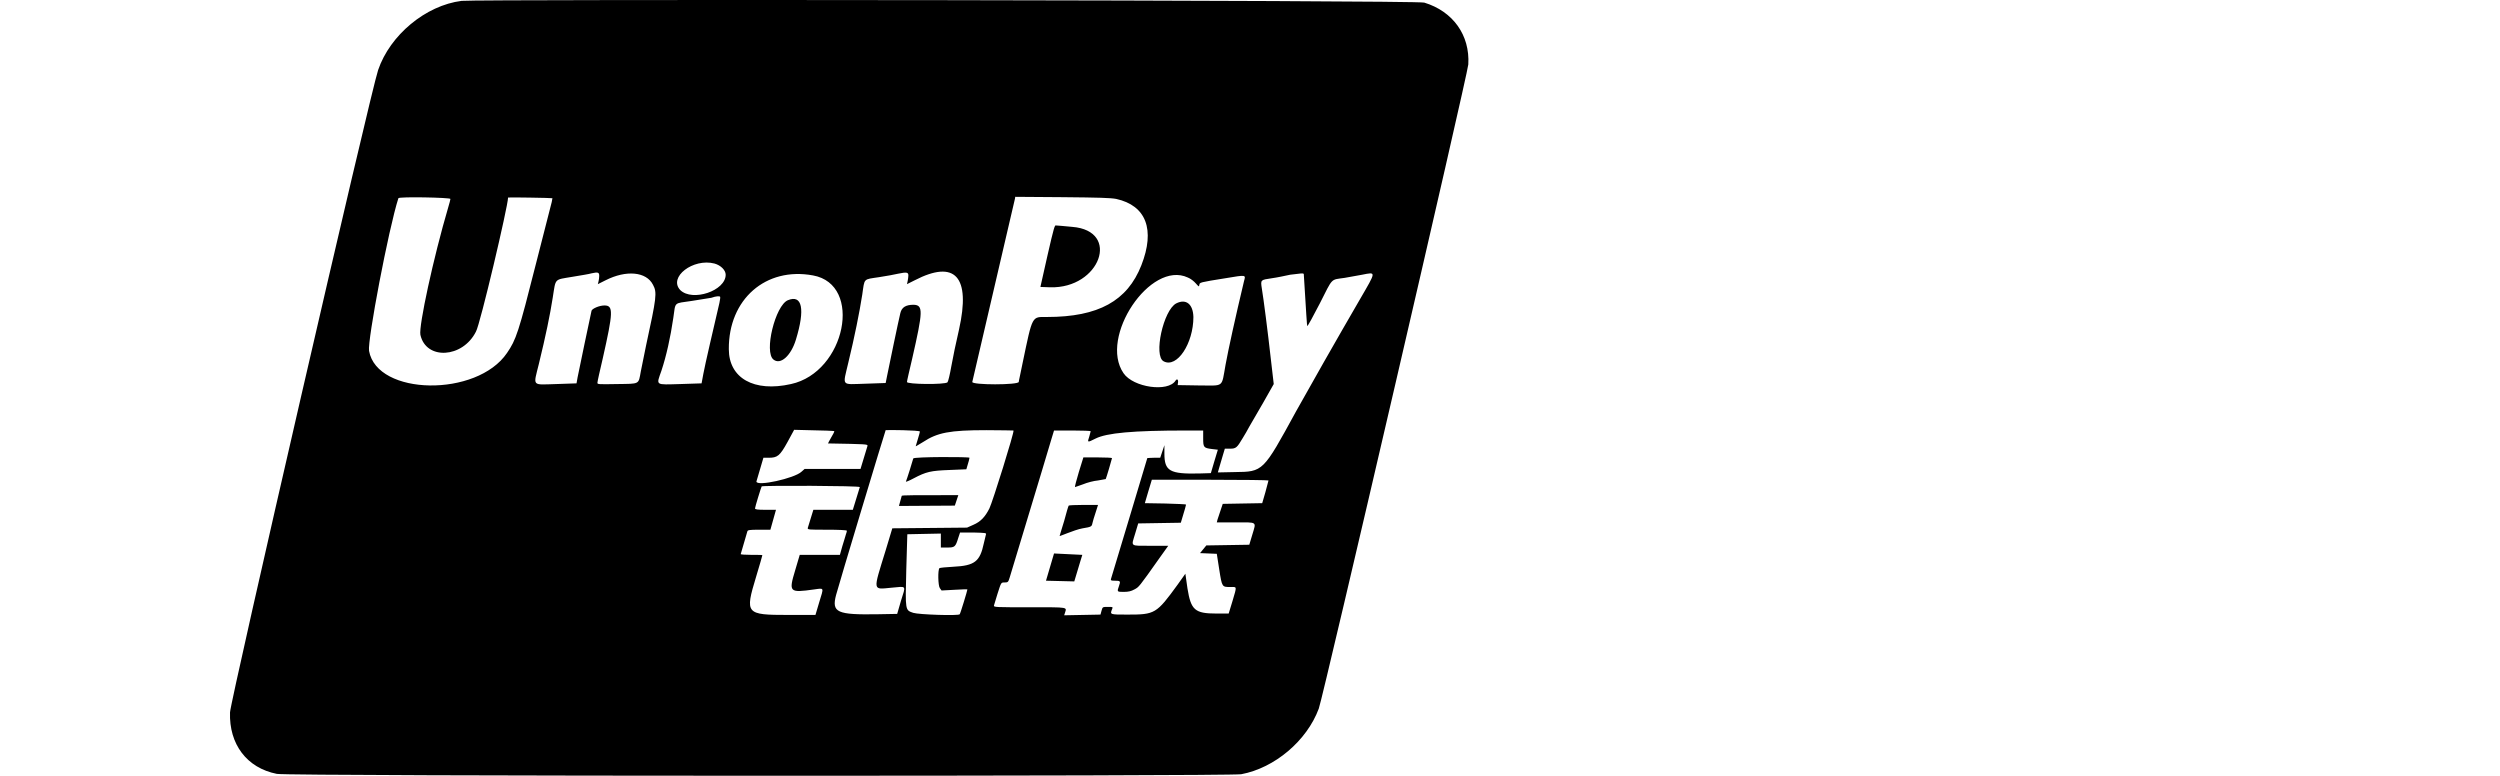
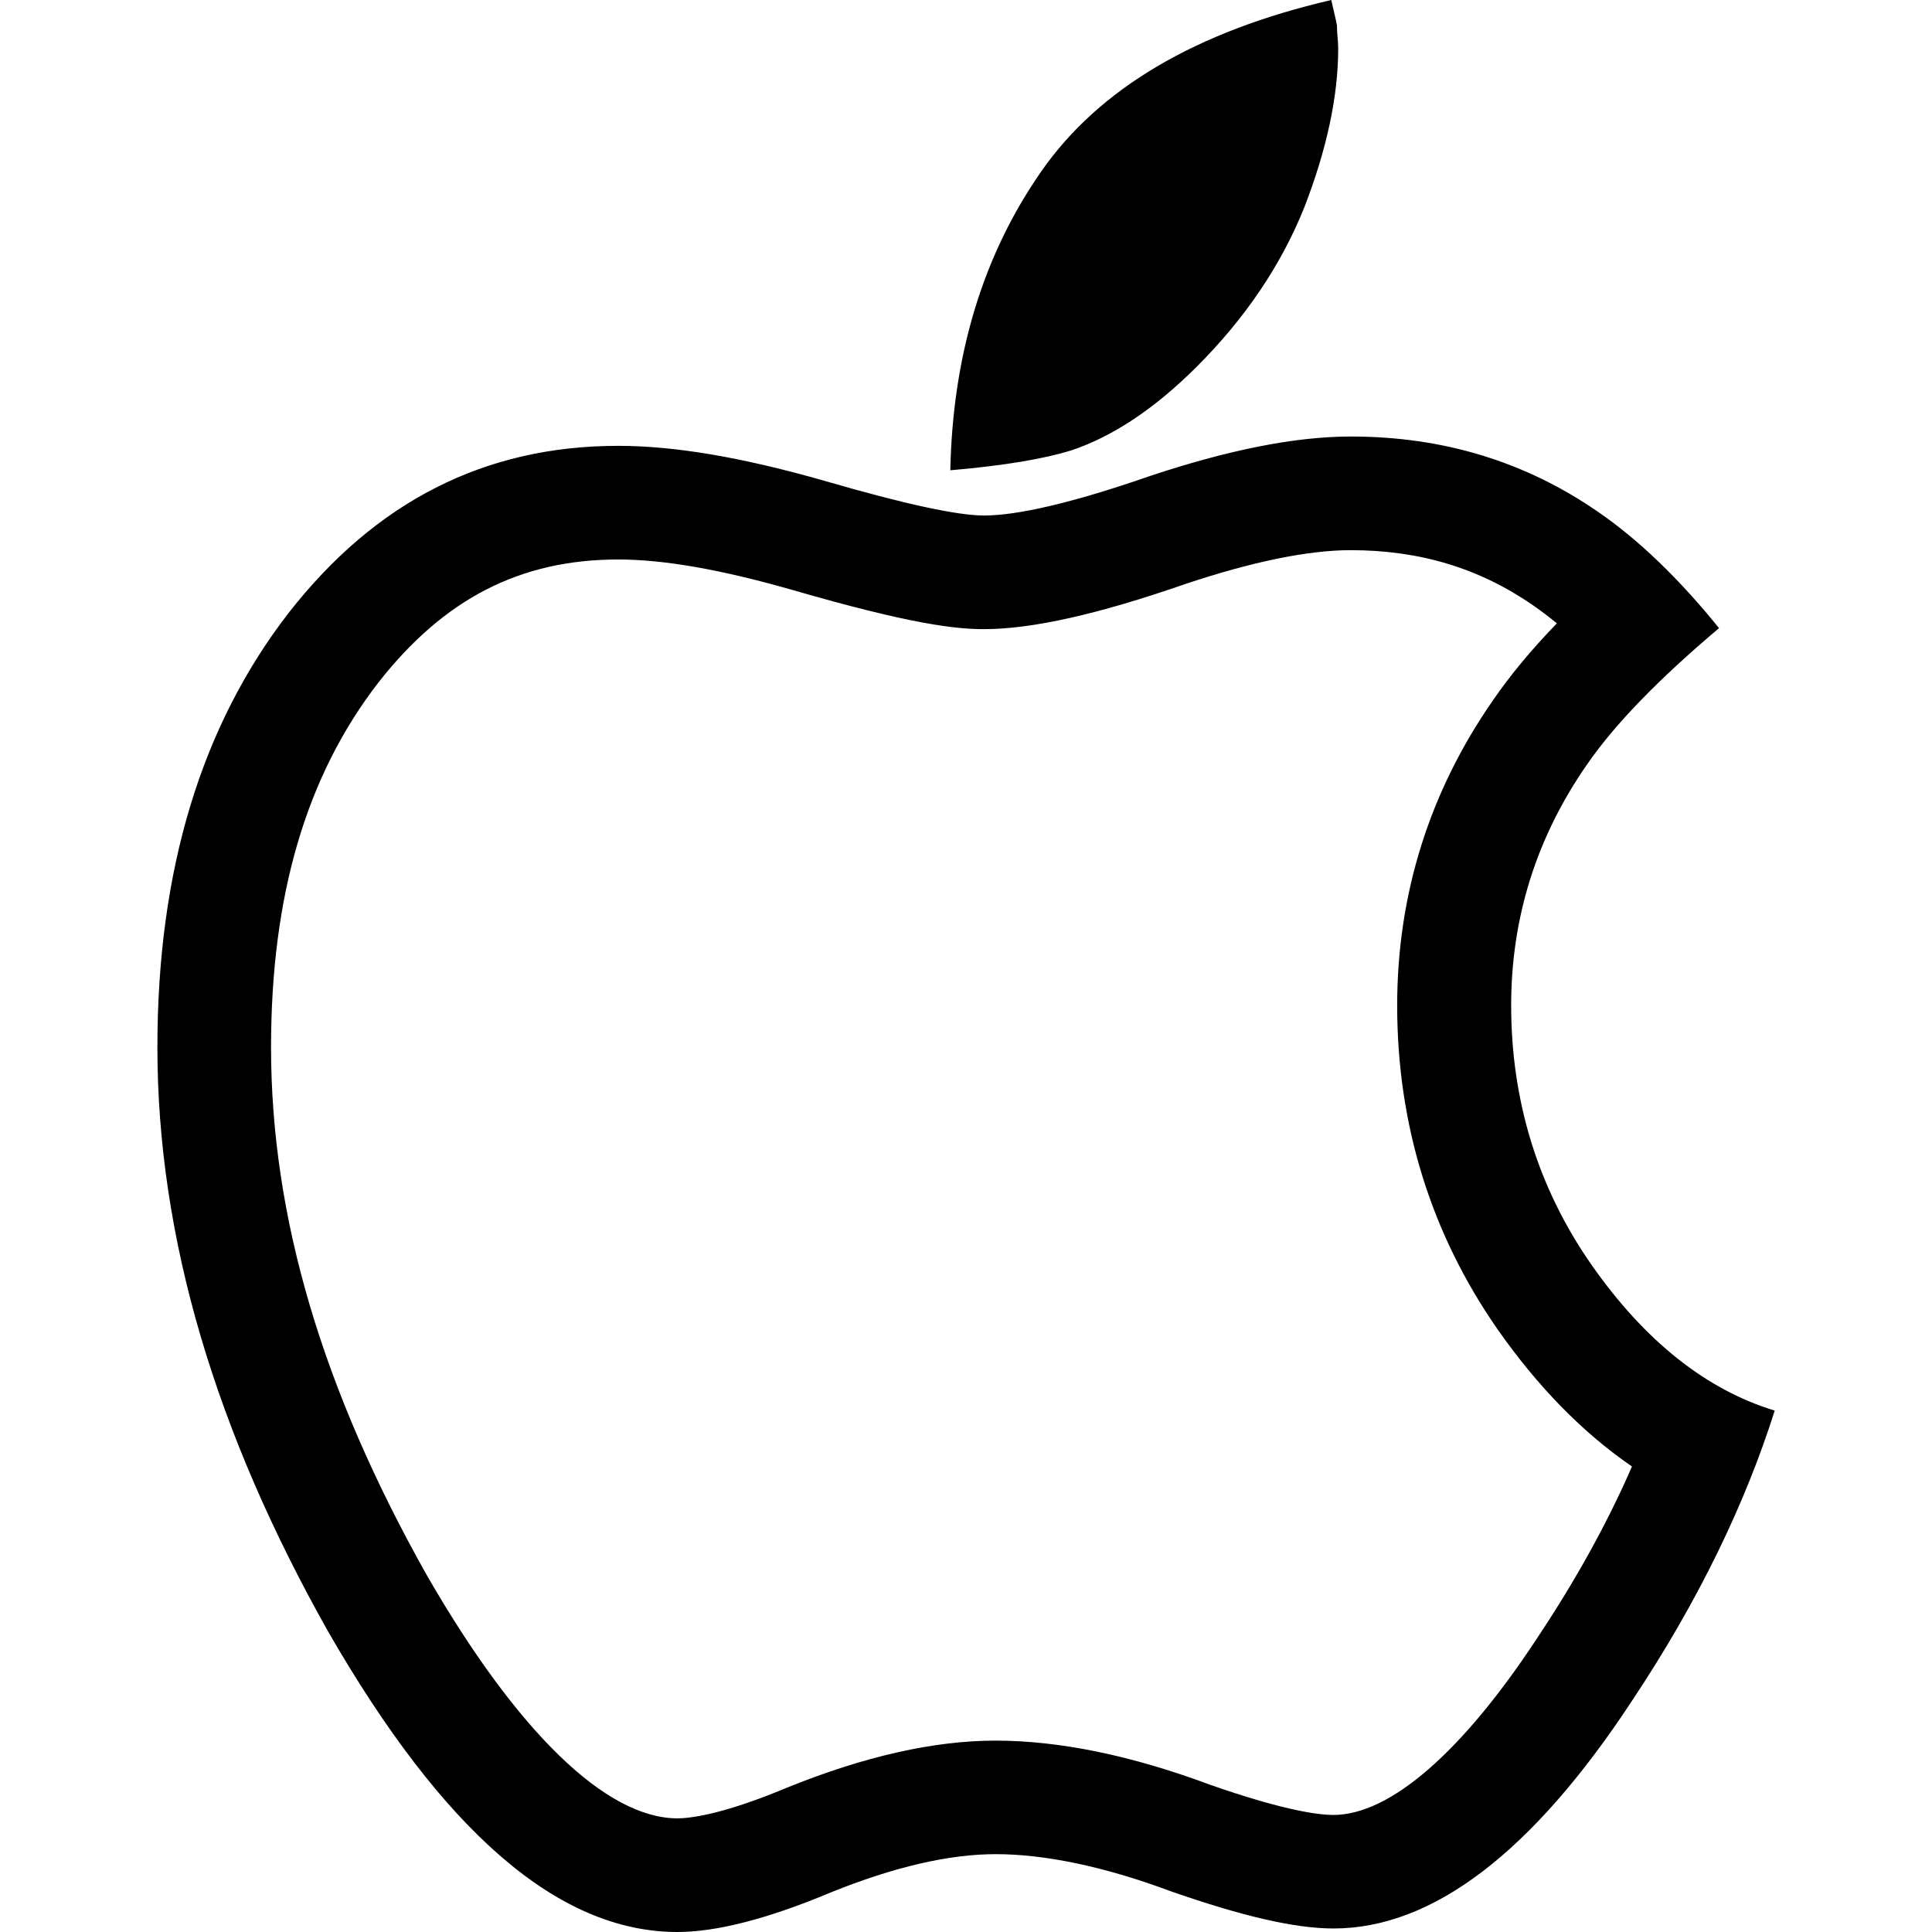
- <svg xmlns="http://www.w3.org/2000/svg" t="1493200872015" class="icon" style="" viewBox="0 0 3300 1024" version="1.1" p-id="9867" width="103.125" height="32">
+ <svg xmlns="http://www.w3.org/2000/svg" t="1493200789705" class="icon" style="" viewBox="0 0 1024 1024" version="1.1" p-id="8207" width="32" height="32">
  <defs>
    <style type="text/css" />
  </defs>
-   <path d="M609.322 1.145c-47.491 5.994-94.522 45.186-110.198 91.294-9.683 28.126-195.038 832.713-195.499 847.929-1.383 41.958 22.132 73.312 61.785 81.15 14.755 3.228 1257.369 3.228 1273.046 0.461 44.264-8.299 86.683-44.264 102.36-86.683 5.994-16.599 196.421-836.863 197.343-850.234 2.305-38.731-20.288-70.084-58.096-81.611-8.299-3.228-1250.914-4.611-1270.741-2.305z m-14.755 261.433c0 0.922-1.383 5.994-2.766 10.605-19.827 67.318-39.192 157.229-36.887 168.756 7.377 33.659 55.791 30.892 73.312-4.15 5.533-9.222 42.42-165.989 42.42-177.055 0-0.461 58.096 0.461 58.557 0.922 0 0-0.461 2.305-0.922 5.072-0.461 2.305-10.144 39.192-20.749 81.15-23.054 91.294-26.282 100.516-38.27 118.037-39.653 58.557-171.522 56.713-182.127-2.766-2.305-13.371 25.821-161.379 38.731-201.493 0.461-2.305 68.701-0.922 68.701 0.922z m878.822 0c39.653 8.761 51.641 40.575 33.198 87.606-18.443 47.03-56.713 68.24-124.492 68.24-20.288 0-18.904-3.228-32.276 60.863-2.305 11.988-5.072 23.515-5.072 24.898-0.922 4.15-61.785 4.15-61.324 0 51.641-221.319 55.791-240.224 56.252-241.607l0.461-2.766 62.246 0.461c49.336 0.461 63.629 0.922 71.007 2.305zM943.145 347.878c8.299 2.305 14.755 8.761 14.755 14.755 0 21.21-43.803 35.964-59.941 20.288-16.138-17.06 17.06-42.42 45.186-35.042z m-152.157 16.138c0 2.305-0.461 5.533-0.922 7.377l-0.922 3.689 10.144-5.072c27.204-13.832 53.947-11.527 62.707 5.994 5.533 10.144 4.611 16.599-9.222 80.228-2.305 11.527-5.533 26.743-6.916 34.12-3.228 17.521-0.922 16.138-31.354 16.599-26.282 0.461-26.282 0.461-25.821-2.305 0-1.383 3.228-15.677 6.916-31.354 13.832-61.324 14.294-70.084 2.305-70.084-6.916 0-16.138 4.15-17.06 6.916-1.383 5.994-17.06 80.689-18.443 88.067l-1.383 7.838-26.743 0.922c-32.737 0.922-30.431 3.689-23.054-26.282 9.222-37.809 14.755-64.551 18.443-88.067 4.15-25.821 1.383-23.054 25.821-27.204 11.066-1.844 22.593-3.689 25.359-4.611 8.299-1.844 10.144-1.383 10.144 3.228z m408.057-0.461c0 1.844-0.461 5.072-0.922 7.377l-0.922 4.15 10.144-5.072c53.485-27.665 74.234-5.072 58.557 65.013-3.689 15.677-8.299 37.809-10.144 48.414-1.844 10.605-4.15 20.288-5.072 21.21-3.228 3.228-53.947 2.766-53.485-0.461 0-1.383 3.228-15.216 6.916-30.892 14.294-62.707 14.755-70.545 1.844-71.007-10.144 0-15.677 3.228-17.521 11.066-2.305 9.222-15.216 71.468-17.521 82.995l-1.844 9.222-26.743 0.922c-32.737 0.922-29.97 4.15-22.593-27.665 8.299-34.12 14.755-66.396 18.443-89.911 3.228-22.132 0.922-19.827 22.132-23.054 9.683-1.383 21.21-3.689 25.359-4.611 11.066-2.305 13.371-1.844 13.371 2.305z m521.944-1.844c3.228 52.563 4.15 68.24 4.611 68.701 0.461 0.461 7.838-12.91 16.599-29.97 17.521-34.581 13.832-30.892 32.737-33.659 5.072-0.922 15.216-2.766 23.054-4.15 18.904-3.689 18.904-5.072-2.766 32.276-29.509 50.719-70.084 122.187-84.378 148.007-43.803 80.228-43.342 79.767-81.15 80.228l-22.132 0.461 1.844-6.455c0.922-3.228 3.228-10.605 4.611-15.677l2.766-9.222h6.916c7.838 0 9.222-1.383 16.599-13.832 2.766-4.15 6.455-11.066 8.761-15.216 2.305-4.15 10.605-18.443 18.443-31.815l13.832-24.437-3.689-31.815c-4.15-37.348-9.683-80.228-11.988-94.061-1.844-11.988-1.844-11.527 13.371-13.832 6.916-0.922 17.521-3.228 23.976-4.611 15.216-1.844 17.06-2.305 17.982-0.922z m-647.82 1.844c66.396 11.988 42.881 127.72-29.048 143.396-48.875 11.066-82.073-7.838-82.073-46.108-0.461-65.935 48.875-108.815 111.121-97.288z m494.741 2.766c3.689 1.383 8.299 5.072 10.605 7.838 4.15 4.611 4.15 4.611 4.611 1.844 0.461-3.228 0-3.228 34.581-8.761 27.665-4.611 26.743-4.611 24.437 3.689-11.527 48.414-20.749 90.372-24.437 110.66-5.533 30.892-1.383 27.204-35.042 27.204l-28.126-0.461 0.461-3.689c0.461-3.689-1.383-5.072-3.228-2.305-9.683 15.677-55.791 9.222-68.701-9.683-32.737-47.491 35.503-149.39 84.839-126.336zM950.523 391.681c0.461 0.461 0 4.15-0.922 8.299-6.455 27.665-19.365 82.995-21.21 93.6l-2.305 12.449-28.126 0.922c-33.659 0.922-31.815 2.305-24.898-17.521 6.455-19.365 11.988-44.264 15.677-69.623 3.228-22.132 0-18.904 24.437-22.593 11.527-1.844 23.054-3.689 25.821-4.15 6.455-2.305 10.605-2.305 11.527-1.383zM1101.296 569.197c0 0.922-1.844 4.611-4.15 8.299-2.305 4.15-4.15 7.377-4.15 7.838 50.719 0.922 52.563 0.922 52.102 3.228l-9.222 30.431h-73.773l-4.15 3.689c-9.222 8.761-59.48 19.827-59.48 12.91l9.222-31.354h6.916c11.527 0 14.755-2.305 24.898-20.749l8.761-16.138c43.803 0.922 53.024 1.383 53.024 1.844z m112.965 0.461c0 0.922-1.383 5.533-2.766 10.144-1.383 4.611-2.766 8.761-2.766 9.222 0 0.461 4.15-2.305 9.683-5.533 18.904-12.449 35.042-15.677 83.456-15.677 19.365 0 35.503 0.461 35.964 0.461 1.383 1.383-27.665 94.522-31.815 102.821-5.533 11.066-11.527 17.521-21.21 21.671l-8.299 3.689-49.336 0.461-49.336 0.461-8.761 29.048c-17.06 55.33-17.521 51.641 7.838 49.336 20.288-1.844 18.904-3.689 12.449 17.06l-5.072 17.521-25.359 0.461c-54.408 0.922-61.324-2.305-55.33-25.359 2.766-11.066 64.551-215.786 65.474-217.631 0.922-0.461 45.186 0 45.186 1.844z m225.469-0.461c0 0.461-0.922 3.689-1.844 6.916-2.766 8.299-2.766 8.299 8.299 2.766 14.755-7.377 48.875-10.605 119.42-10.605h22.593V578.419c0 11.988 0.461 12.91 11.527 14.294l7.838 0.922-4.611 15.216-4.611 15.677-15.216 0.461c-39.192 0.922-46.108-3.228-46.108-26.282V587.641l-2.766 8.299-2.766 8.299h-8.299c-4.611 0-8.761 0.461-8.761 0.461 0 0.461-41.958 139.708-47.952 159.534-0.461 1.844 0 2.305 5.072 2.305 7.377 0 7.838 0.461 5.533 6.916-2.766 7.838-2.766 7.838 6.455 7.838 5.994 0 9.683-0.922 13.832-3.228 5.994-3.228 5.533-2.305 33.198-41.497l11.527-16.138h-23.054c-28.126 0-25.821 1.383-20.749-15.677l4.15-13.832 28.126-0.461 28.126-0.461c5.533-17.982 6.916-23.515 6.916-23.976 0-0.461-12.449-0.922-27.204-1.383l-27.204-0.461 4.611-15.677 4.611-15.216H1597.42c42.42 0 77.001 0.461 77.001 0.922s-1.844 7.377-4.15 15.677l-4.15 14.294-26.282 0.461-25.821 0.461c-4.611 13.371-5.994 18.443-6.916 20.749l-0.922 3.689h24.898c29.048 0 27.204-1.383 22.132 15.677l-4.15 13.832-28.126 0.461-28.587 0.461-4.15 5.072-4.15 5.072 11.066 0.461 11.066 0.461 3.228 20.749c3.689 23.515 3.689 23.054 14.755 23.054 8.761 0 8.761-1.844 2.766 18.443l-5.072 16.599h-16.138c-28.587 0-33.659-4.611-38.27-33.198l-2.766-19.365-10.144 14.294c-28.126 38.731-29.97 39.653-66.396 39.653-23.054 0-23.054 0-20.288-6.916 1.383-3.228 1.383-3.228-5.533-3.228s-6.916 0-8.299 5.072l-1.383 5.072-23.976 0.461-23.976 0.461 0.922-2.766c2.305-8.299 6.916-7.838-46.108-7.838-45.186 0-47.952 0-47.491-2.305l4.611-15.216c5.072-15.677 4.611-15.216 9.683-15.216 4.15 0 4.611-0.461 6.455-6.455 41.036-135.097 53.485-177.516 55.33-183.51l3.228-10.605h24.437c13.371 0 23.976 0.461 23.976 0.922z m-304.775 73.773l-9.222 29.97h-52.102c-5.072 16.599-6.916 22.593-7.377 23.976-0.461 2.305 1.383 2.305 25.359 2.305 14.755 0 26.282 0.461 26.282 1.383 0 0.461-0.461 2.766-1.383 5.072-0.461 2.305-2.766 8.761-4.611 15.216l-3.228 11.527H1055.649l-5.994 20.288c-8.761 29.048-7.838 29.97 24.898 25.359 13.832-1.844 12.91-3.228 6.916 16.599l-5.072 17.06h-35.964c-56.252 0-57.174-1.383-42.42-50.258 4.611-15.216 8.299-28.126 8.299-28.587 0-0.461-6.455-0.461-14.294-0.461-7.838 0-14.294-0.461-14.294-0.922 6.455-21.671 8.299-28.587 8.761-29.97 0.461-1.844 2.305-2.305 15.677-2.305h14.755l7.377-26.282h-13.832c-10.605 0-13.832-0.461-13.832-1.844 0-1.844 7.838-27.204 8.761-29.048 0.922-1.383 130.486-0.922 129.564 0.922z m166.45 62.707c-0.461 1.383-1.383 6.455-2.766 11.527-5.072 23.976-11.988 29.509-40.114 30.892-9.683 0.461-17.982 1.383-18.443 1.844-2.305 2.305-1.844 23.054 0.461 26.282l2.305 3.228 17.06-0.922c9.222-0.461 17.06-0.922 17.06-0.461 0 1.383-9.222 31.815-10.144 32.737-1.383 2.305-54.408 0.461-61.324-1.844-10.605-3.689-10.605-2.305-9.222-56.252l1.383-47.491 22.132-0.461 22.132-0.461v18.443h8.761c9.683 0 10.605-0.922 14.294-12.91l2.305-6.916h17.521c16.138 0.461 17.521 0.461 16.599 2.766z m81.15-367.943l-9.222 41.036 12.91 0.461c65.935 1.844 93.6-74.695 29.048-79.767-10.144-0.922-19.365-1.844-21.21-1.844-1.844-0.922-2.766 1.844-11.527 40.114zM1039.973 396.292c-16.599 6.916-31.815 68.701-18.904 78.384 9.222 7.377 23.054-5.072 29.509-26.282 12.449-40.575 8.299-59.941-10.605-52.102z m512.723 4.15c-17.06 8.761-30.431 69.623-16.599 76.54 17.521 9.222 39.192-23.515 39.192-58.557-0.461-17.06-9.683-24.437-22.593-17.982zM1205.501 605.162l-4.611 15.216c-2.305 7.377-4.611 14.294-5.072 15.216-0.461 0.922 4.15-0.922 10.144-4.15 16.599-8.761 22.593-10.144 47.491-11.066l22.132-0.922c3.228-10.605 4.15-14.294 4.15-15.216 0-1.383-73.312-1.383-74.234 0.922z m-15.216 49.336l-3.689 13.371 73.773-0.461 4.611-13.832c-57.635 0-74.695 0-74.695 0.922z m233.768-31.354c-3.228 10.605-5.533 19.827-5.072 19.827 0.461 0 5.072-1.844 10.605-3.689 5.533-2.305 14.294-4.611 19.827-5.072 5.533-0.922 9.683-1.844 10.144-1.844 0.461-0.461 8.299-26.743 8.299-27.665 0-0.461-8.299-0.922-18.904-0.922h-18.904l-5.994 19.365z m-13.371 44.264c-0.461 0.461-3.228 9.683-5.994 20.288-3.228 10.605-5.994 19.365-5.994 19.827-0.461 0.461 4.15-1.383 10.144-3.689 5.994-2.305 14.755-5.533 20.288-6.455 11.527-1.844 11.988-2.305 12.91-6.916 0.461-2.305 2.305-8.299 4.15-13.832l3.228-10.144h-18.904c-11.066 0-19.827 0.461-19.827 0.922z m-29.97 99.133l37.348 0.922c7.838-25.821 10.144-34.12 10.605-35.042l-37.348-1.844-10.605 35.964z" fill="" p-id="9868" />
+   <path d="M843.354 670.118c-28.25-40.599-42.406-86.739-42.406-137.216 0-46.743 13.553-89.269 39.996-127.398 14.758-21.504 38.129-45.538 70.174-72.584-20.902-25.901-42.526-46.803-64.03-61.56-38.189-26.443-81.8-39.996-131.072-39.996-30.178 0-65.837 7.409-106.436 20.902-40.659 14.155-70.174 20.962-88.004 20.962-14.216 0-42.526-6.144-84.992-18.492-43.068-12.288-78.788-18.432-108.905-18.432-70.837 0-128.663 29.576-174.743 88.606-46.14 59.693-69.512 136.011-69.512 230.159 0 100.894 30.78 203.656 90.413 309.549 60.898 105.833 121.856 159.383 185.224 159.383 20.299 0 47.405-6.746 81.257-20.962 33.31-13.493 62.765-20.299 87.401-20.299 25.239 0 56.561 6.144 92.883 19.697 36.984 12.89 65.235 19.697 86.197 19.697 52.284 0 105.231-40.056 158.178-120.651 35.659-53.549 60.296-105.231 75.656-153.841-36.262-11.023-68.909-36.864-97.28-77.523zM814.562 868.472c-39.575 60.235-77.884 93.485-107.821 93.485-8.855 0-27.648-2.831-65.114-15.902-41.743-15.601-80.113-23.492-113.965-23.492-32.587 0-69.572 8.312-110.712 24.998-34.936 14.637-52.104 16.203-57.886 16.203-37.828 0-85.052-45.899-132.759-128.723-55.597-98.726-82.643-190.283-82.643-279.974 0-80.474 18.673-143.782 56.742-193.114 34.876-44.634 75.354-65.416 127.277-65.416 24.154 0 54.332 5.301 92.1 16.083 63.307 18.372 86.98 20.841 101.737 20.841 25.6 0 60.838-7.951 107.038-24.034 35.479-11.806 64.873-17.83 87.341-17.83 36.683 0 68.367 9.577 96.979 29.455 3.976 2.771 8.132 5.903 12.288 9.336-13.734 14.216-24.937 27.768-33.852 40.779-33.732 48.55-50.778 102.942-50.778 161.792 0 63.127 17.89 120.832 53.248 171.671 21.323 30.419 45.056 54.694 71.198 72.644-13.071 30.057-29.997 60.597-50.417 91.196zM567.657 238.773c-14.155 4.337-35.057 8.011-63.97 10.481 1.265-60.898 17.227-113.845 48.008-158.118 30.78-44.393 82.402-74.511 153.901-91.136 1.205 5.542 2.409 9.879 3.012 13.553 0 4.277 0.663 7.951 0.663 12.288 0 25.239-6.144 53.549-17.83 83.727-12.288 30.78-31.383 59.091-57.284 84.932-22.167 22.106-44.333 36.864-66.5 44.273z" p-id="8208" />
</svg>
